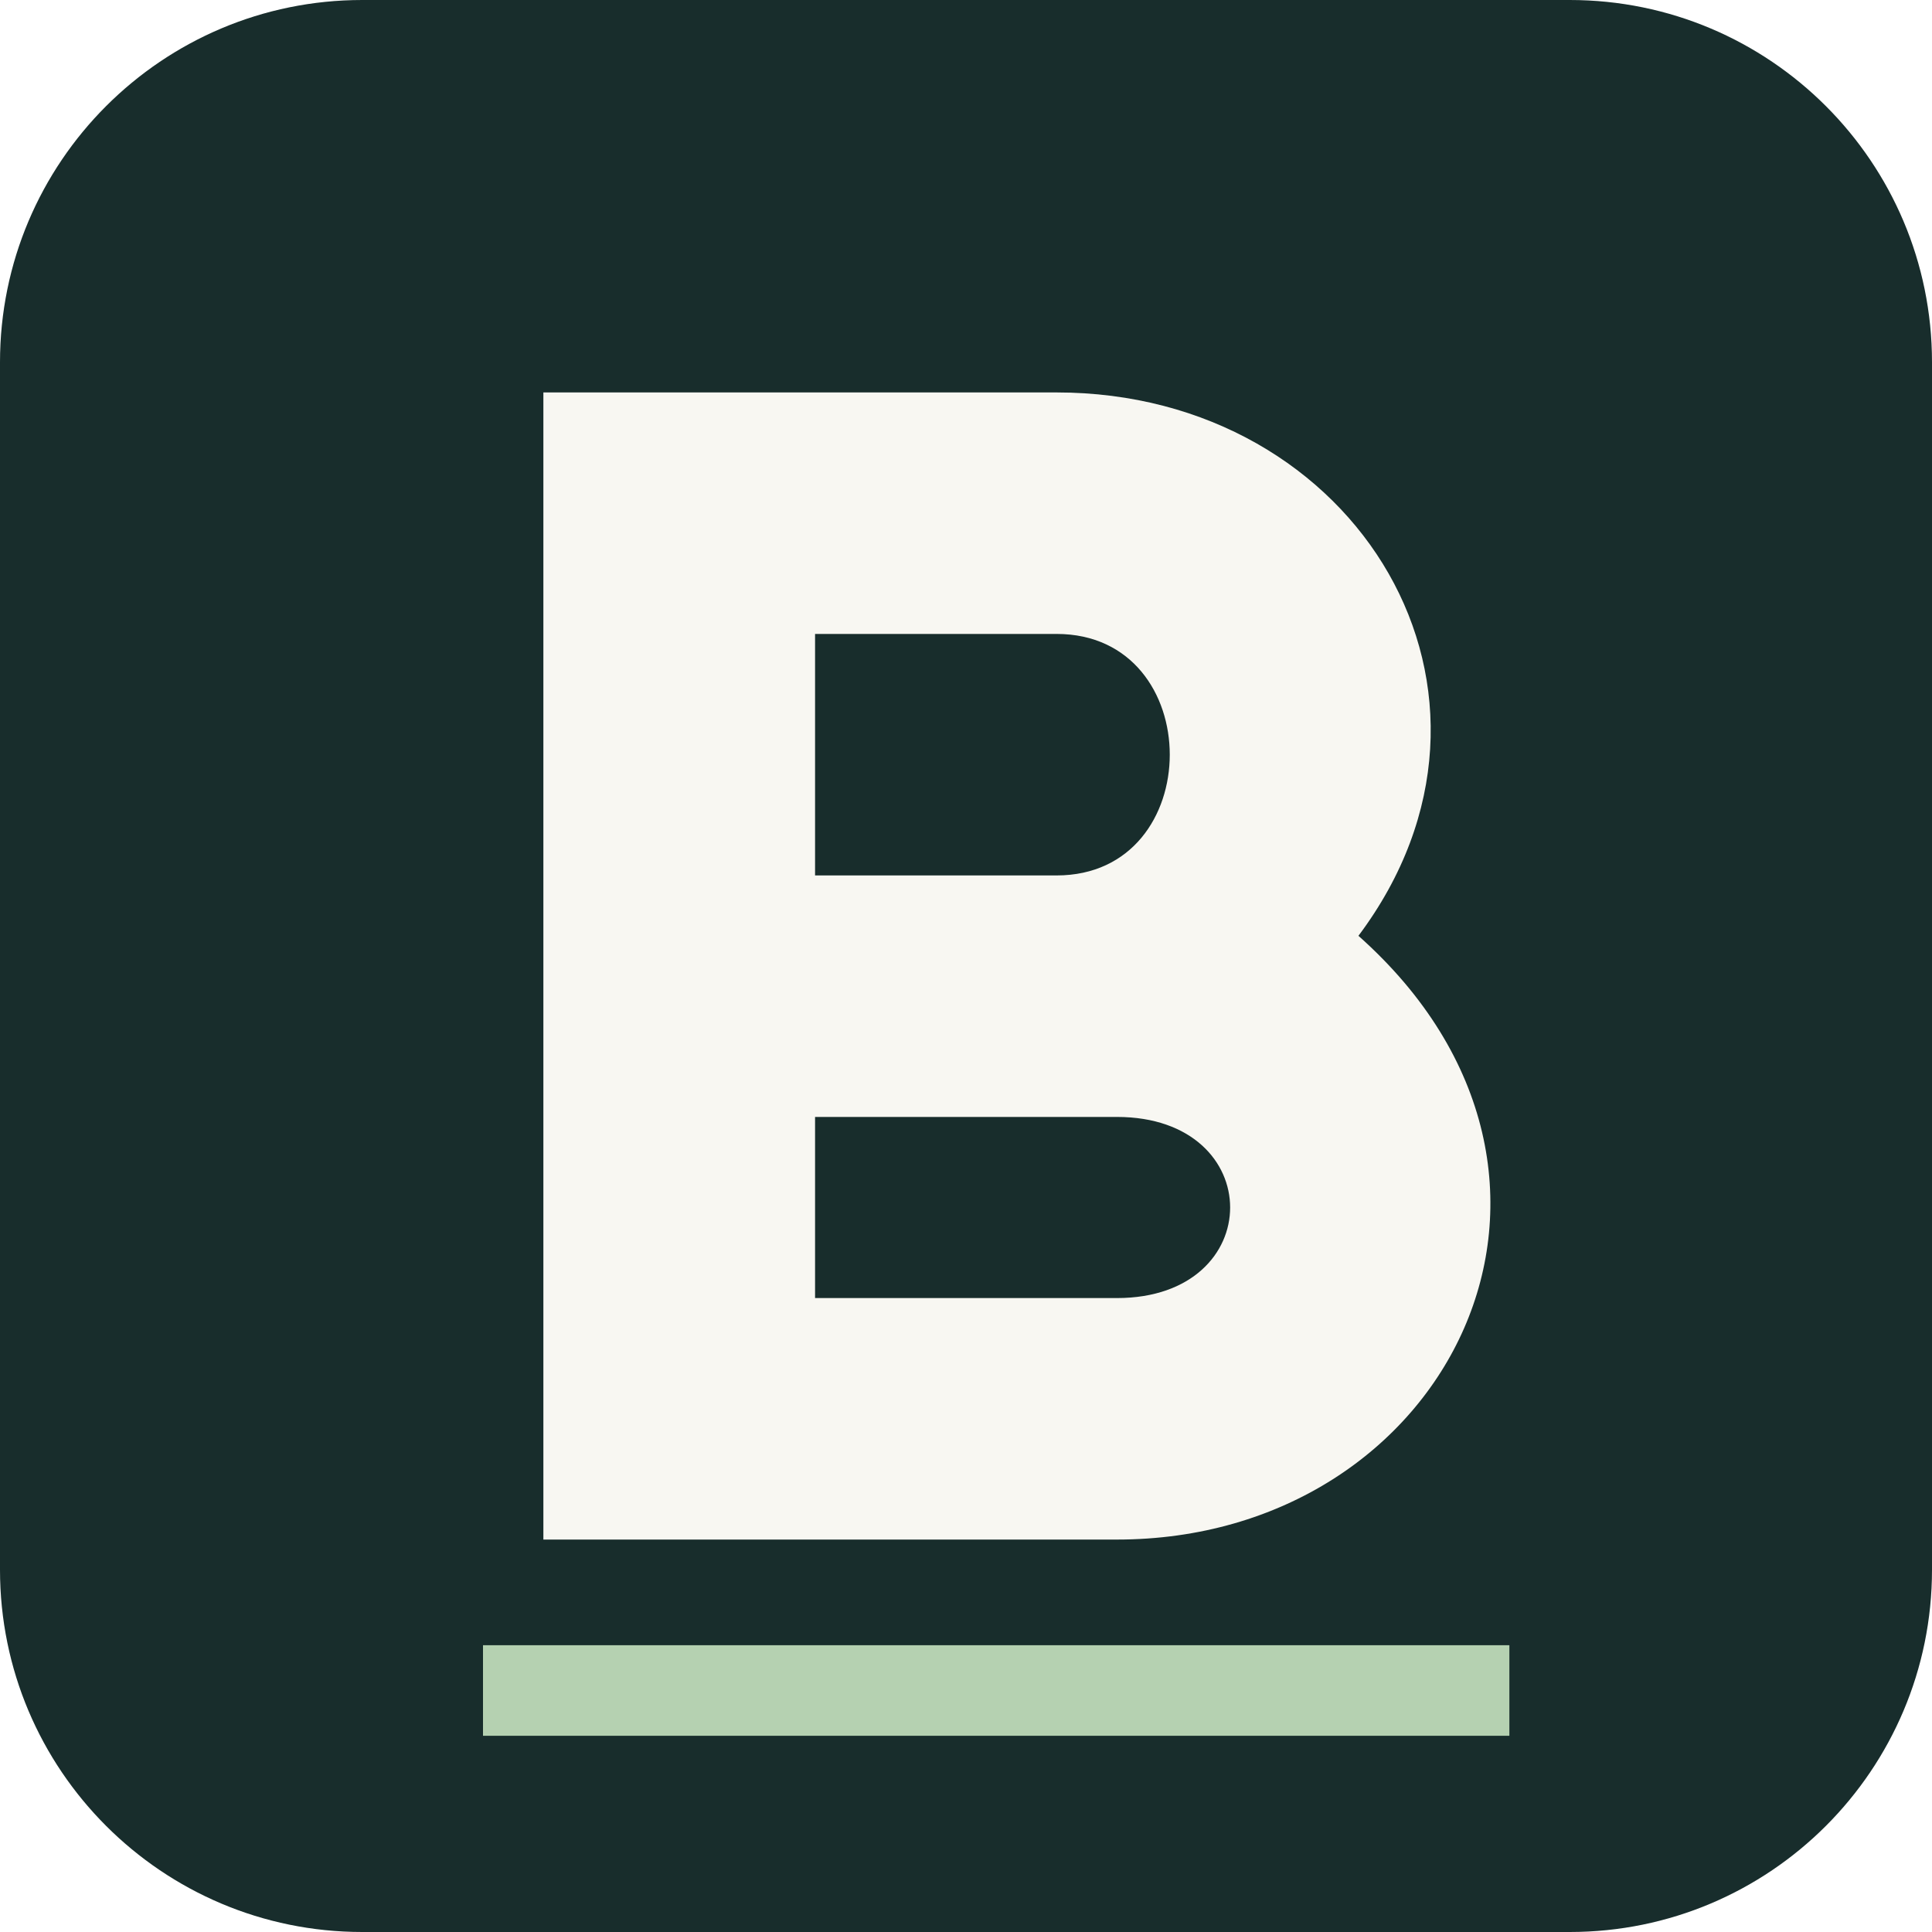
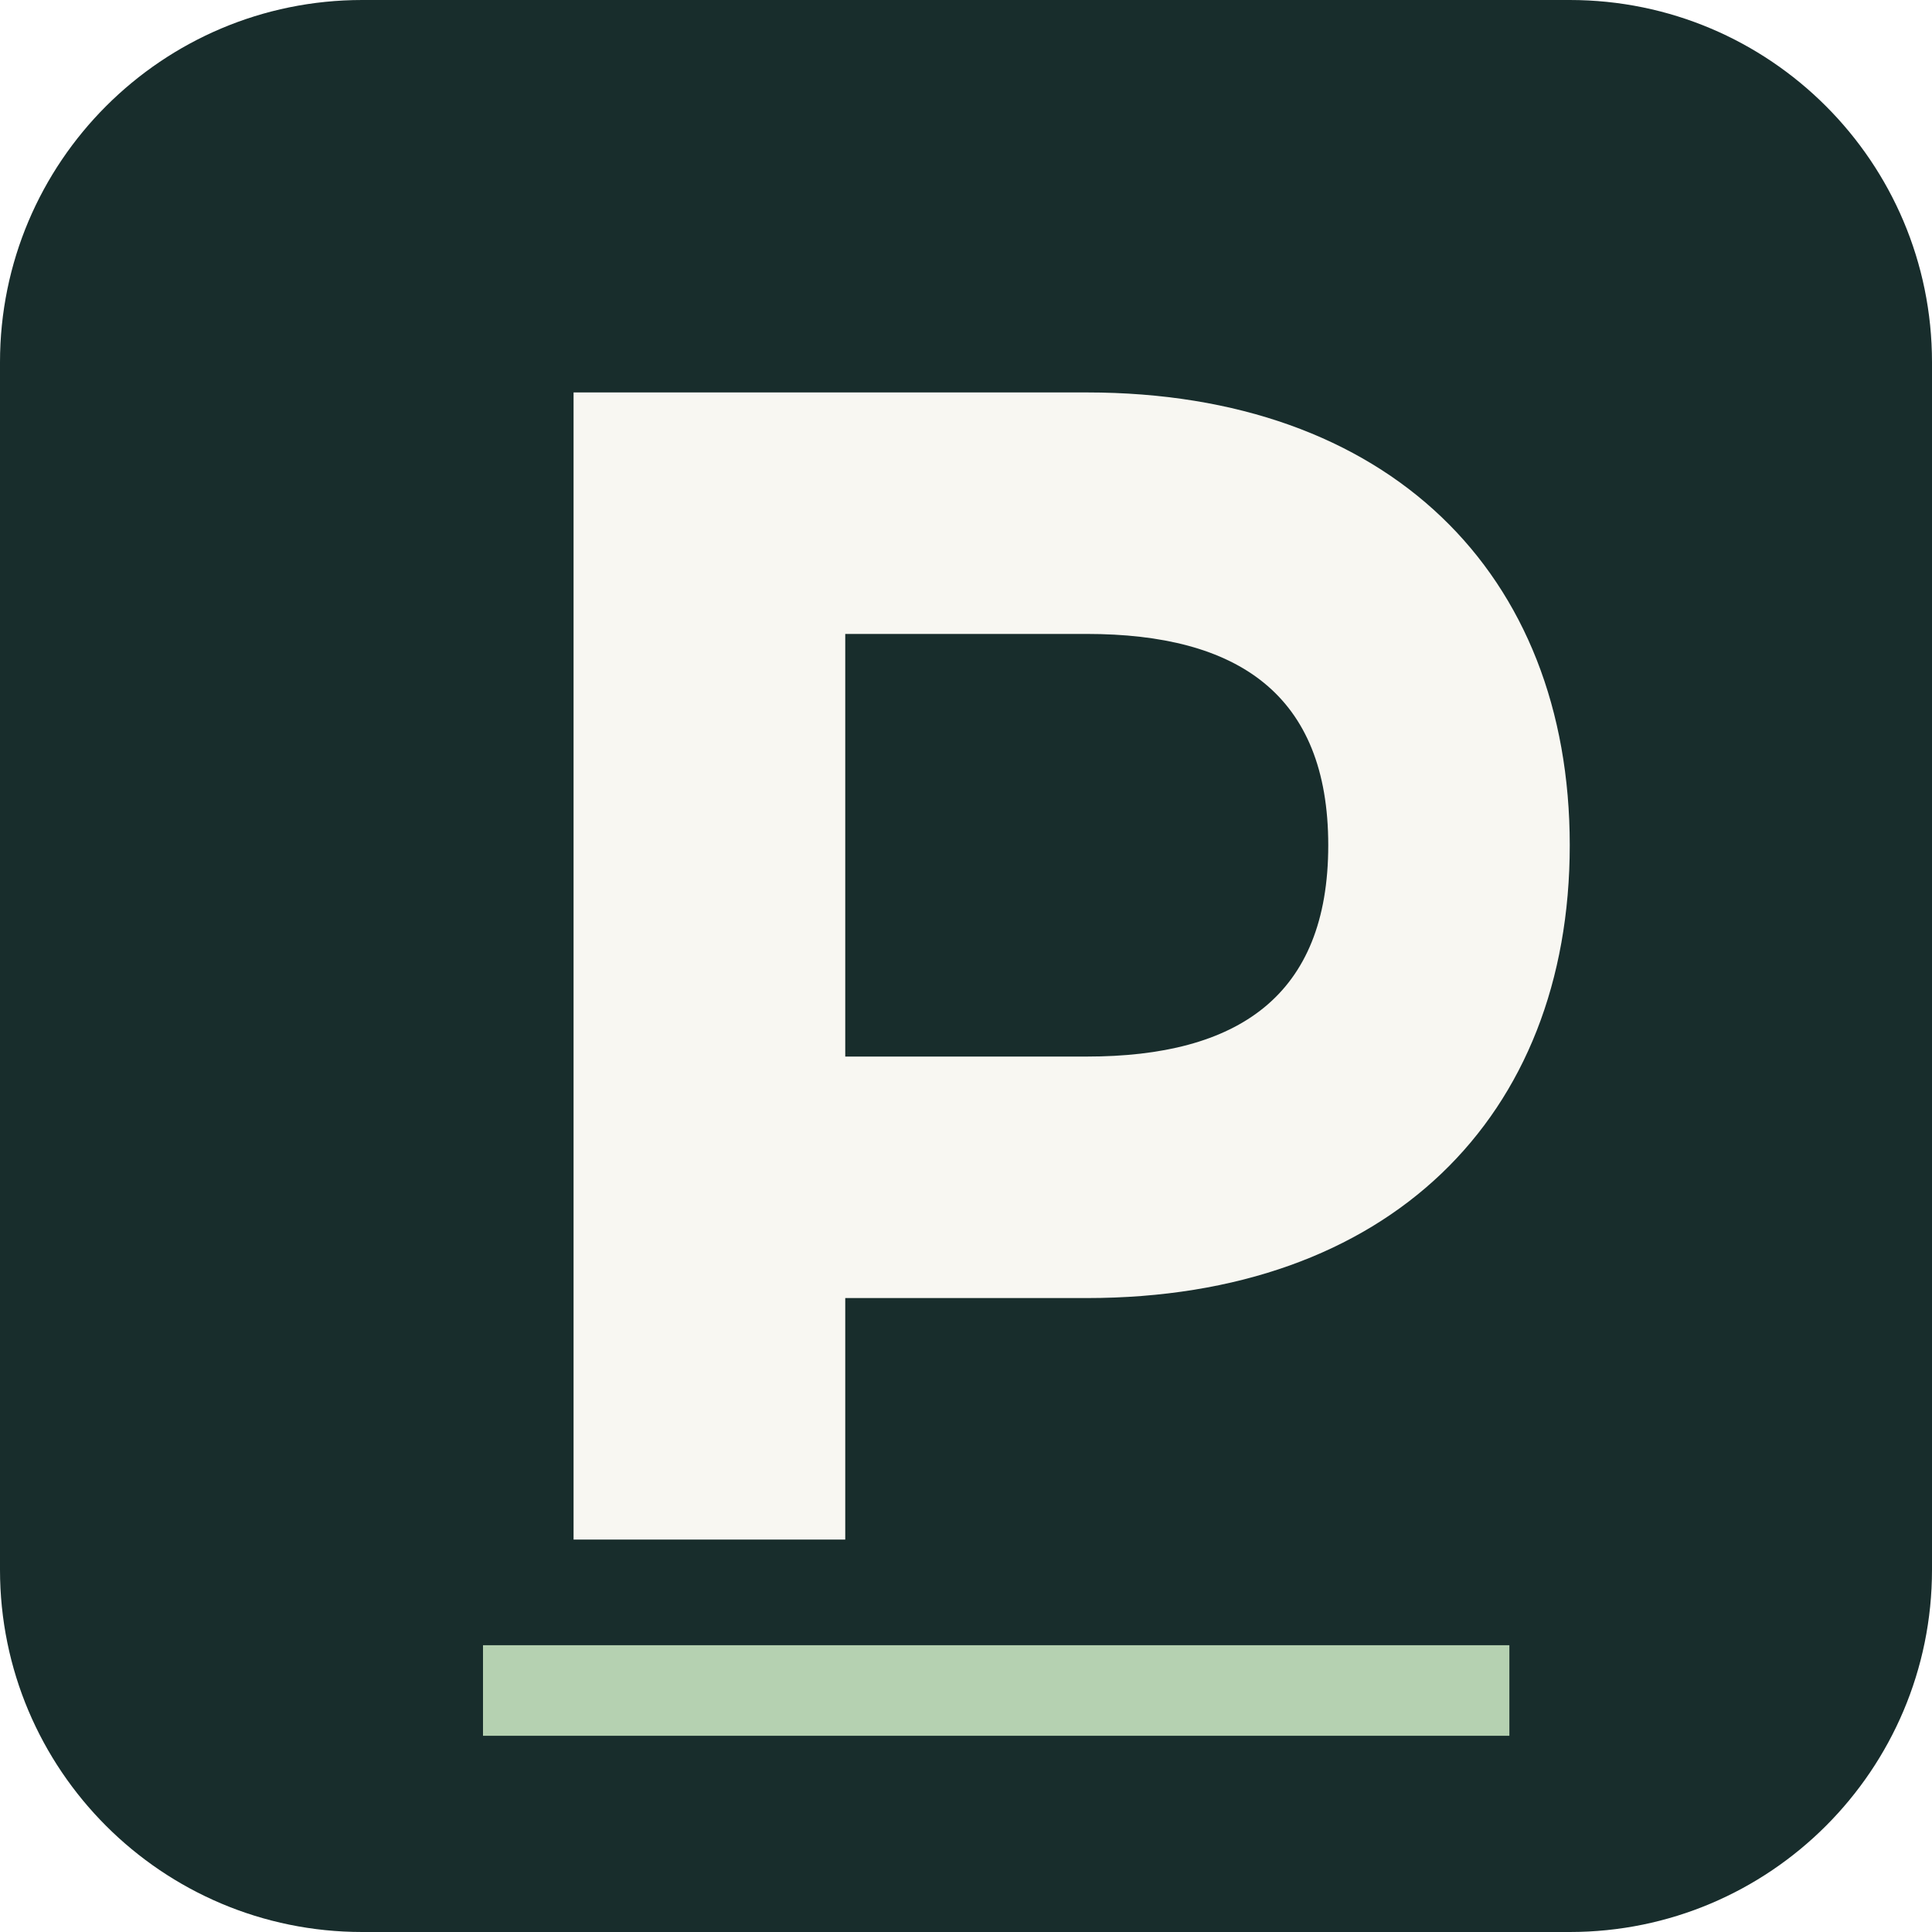
<svg xmlns="http://www.w3.org/2000/svg" viewBox="0 0 64 64">
  <rect width="64" height="64" rx="12" fill="#182d2c" />
-   <path fill="#f8f7f2" fill-rule="evenodd" d="M18 13h17c10 0 16 10 10 18 9 8 3 20-8 20H18V13zm9 8v8h8c5 0 5-8 0-8h-8zm0 16v6h10c5 0 5-6 0-6H27z" />
+   <path fill="#f8f7f2" fill-rule="evenodd" d="M19 13h17c10 0 16 6 16 15s-6 15-16 15h-8v8h-9V13zm9 8v14h8c5 0 8-2 8-7s-3-7-8-7h-8z" />
  <path d="M16 56h34" stroke="#b5d1b1" stroke-width="3" />
</svg>
